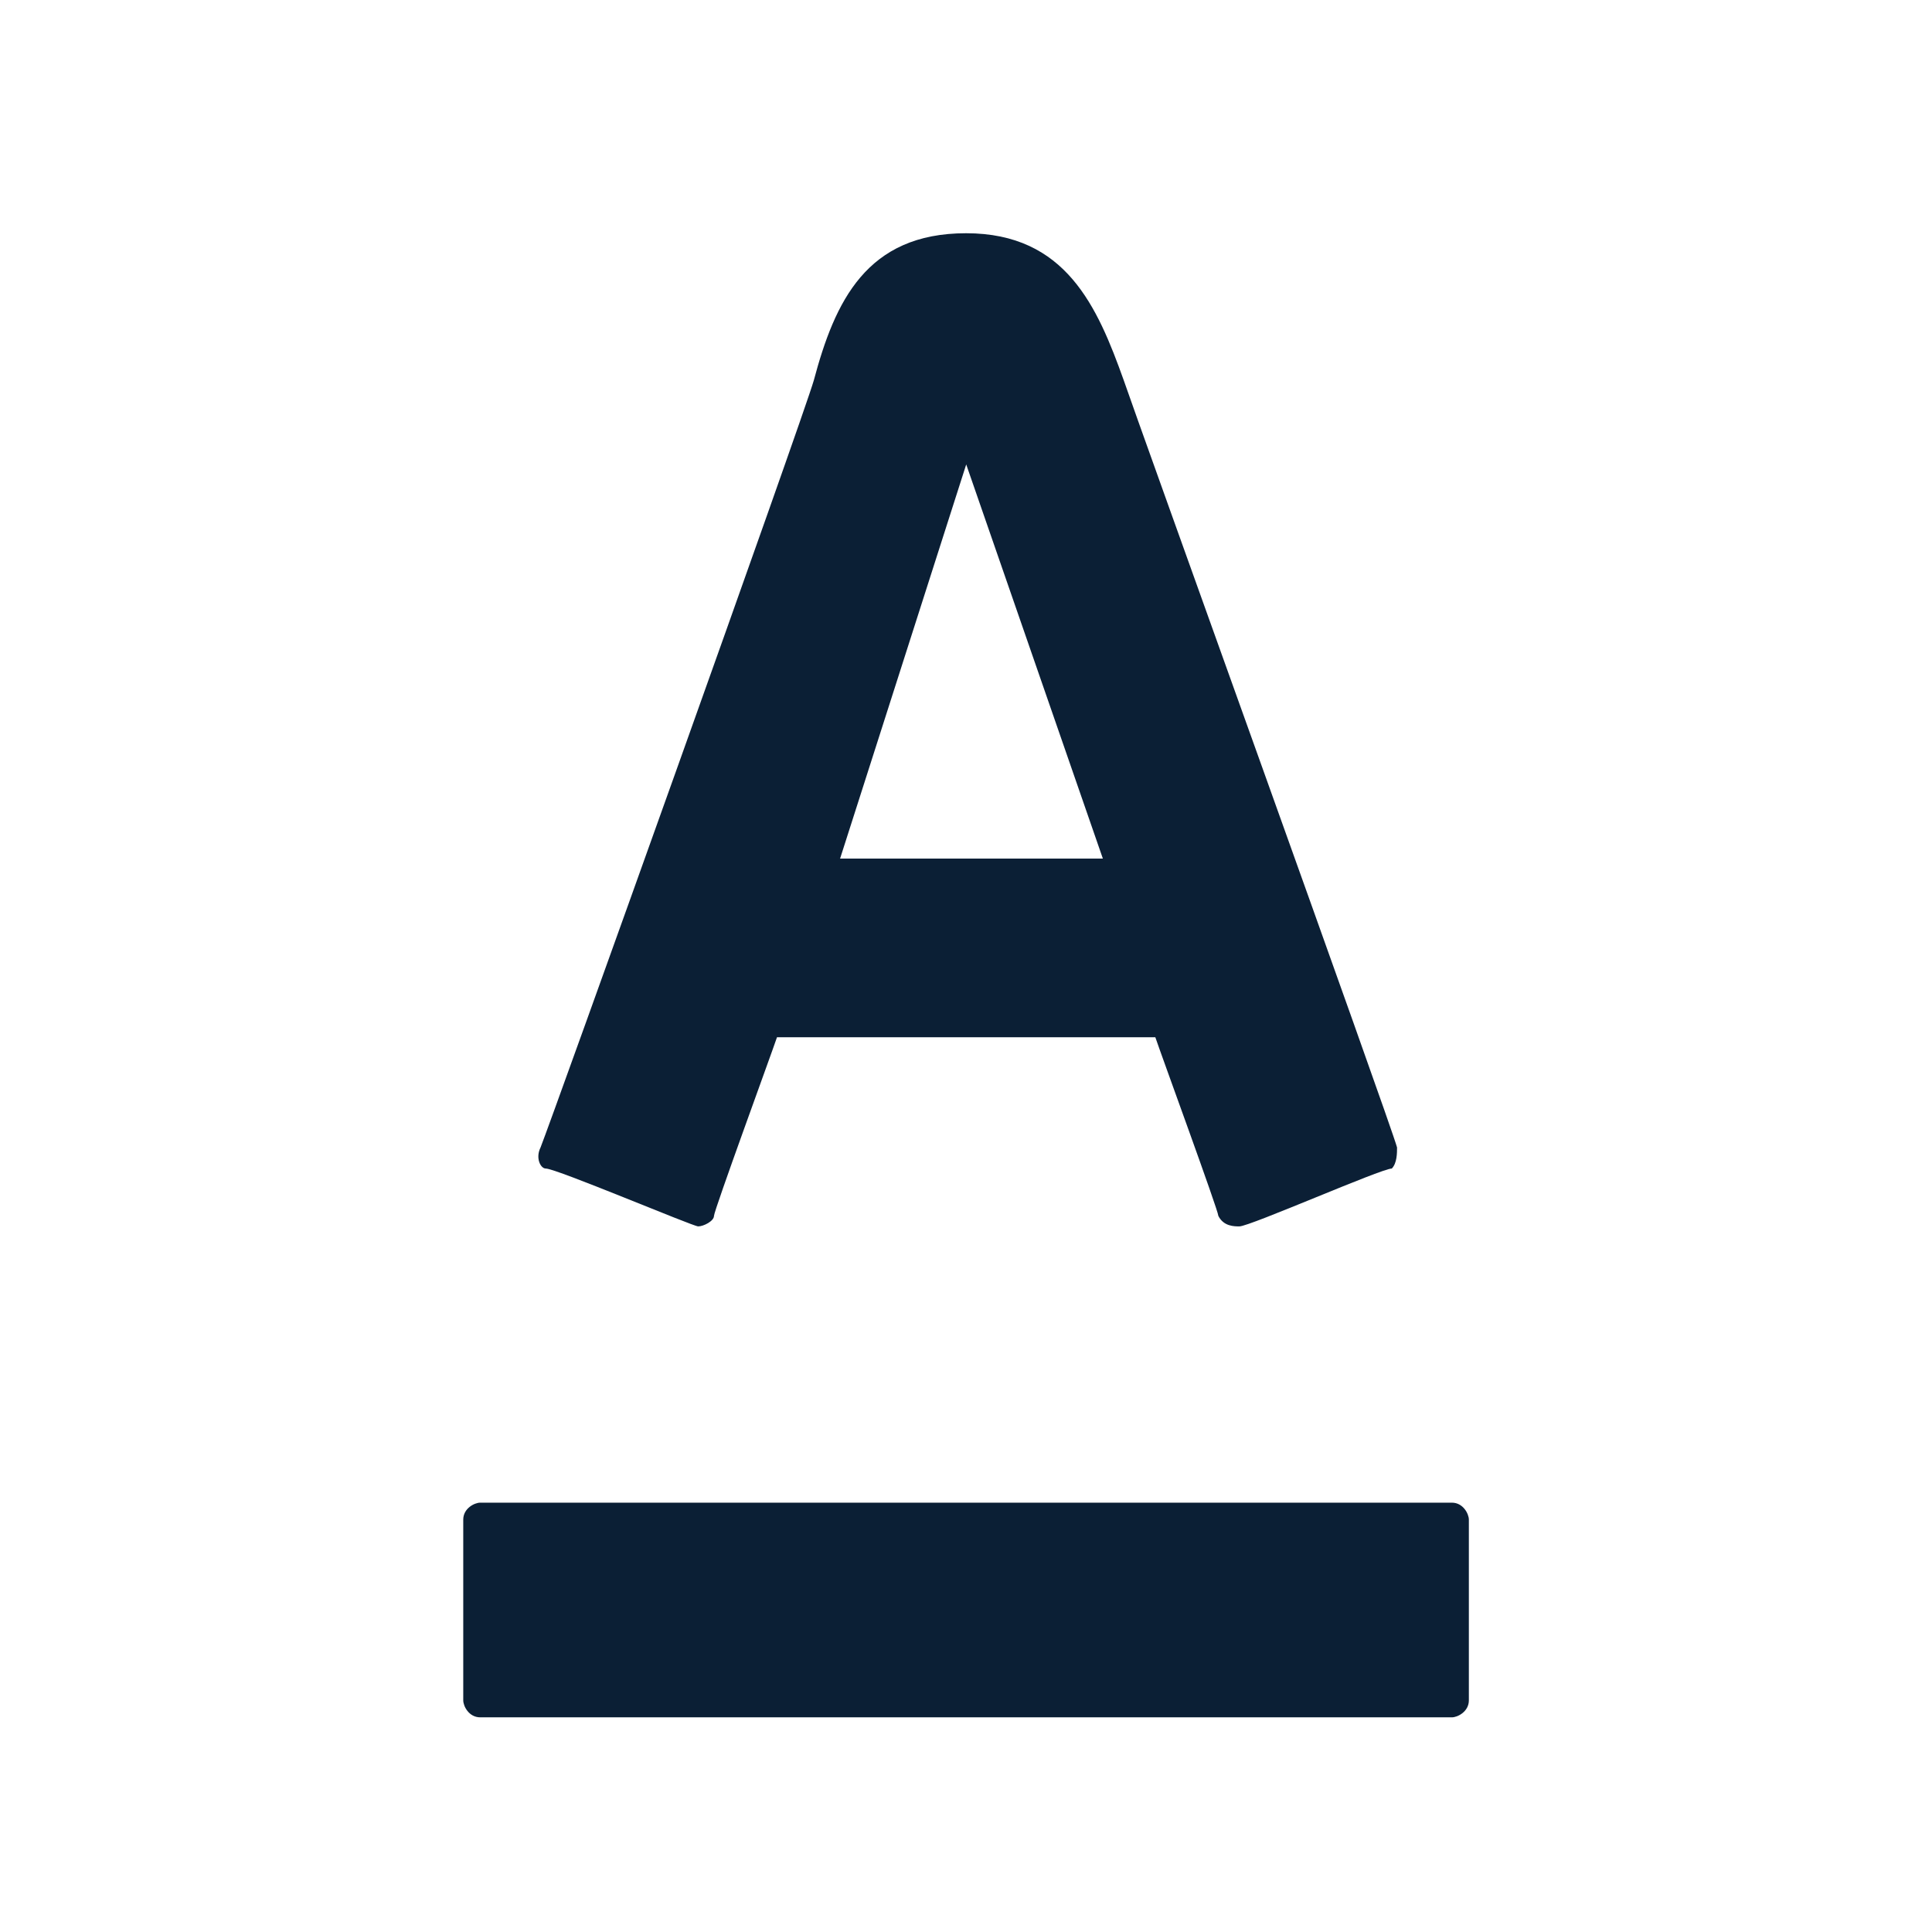
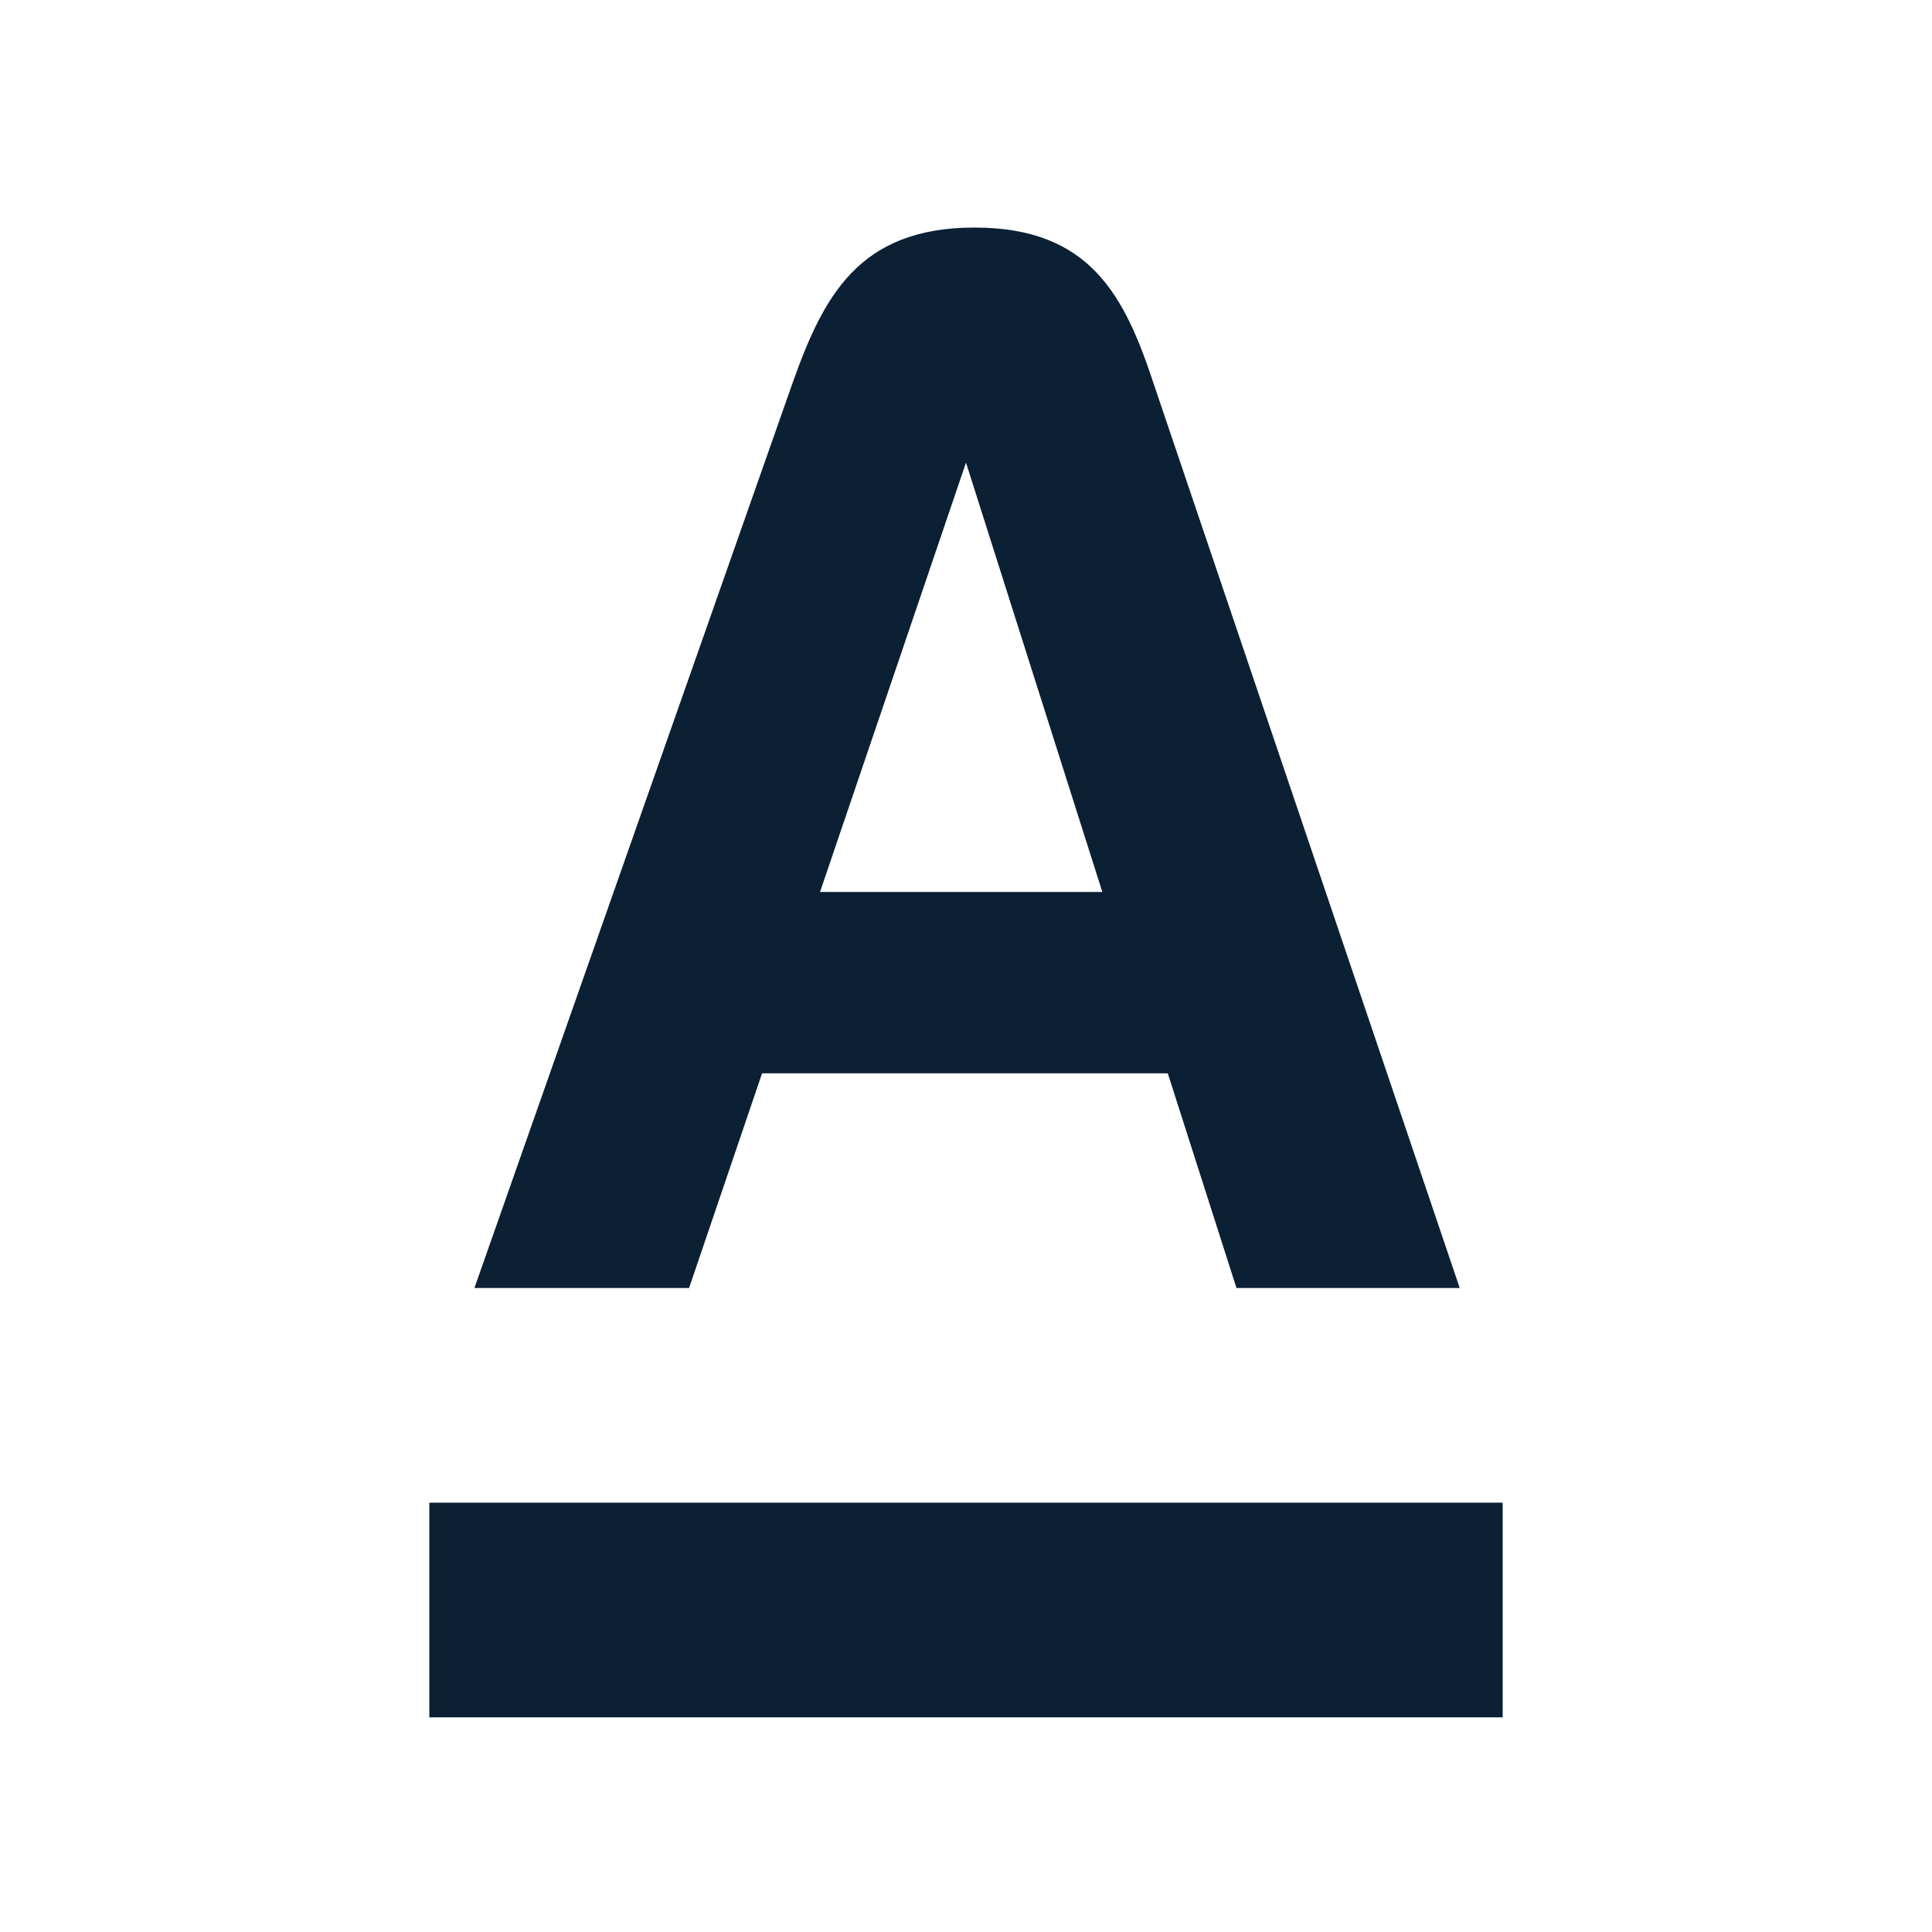
- <svg xmlns="http://www.w3.org/2000/svg" width="18" height="18" version="1" viewBox="0 0 18 18">
-   <path fill="#0B1F35" d="M4.474 16h9.053c.053 0 .158-.053.158-.158v-1.684c0-.053-.053-.158-.158-.158H4.474c-.053 0-.158.053-.158.158v1.684c0 .053.052.158.158.158zM7.582 3.544c-.098.343-2.448 6.903-2.546 7.147-.049.098 0 .196.049.196.098 0 1.371.539 1.42.539s.147-.049.147-.098.538-1.518.587-1.664h3.525c.049.147.587 1.616.587 1.664.049.098.147.098.196.098.098 0 1.322-.539 1.42-.539.049-.049.049-.147.049-.196-.049-.196-2.448-6.854-2.546-7.147-.245-.685-.539-1.371-1.469-1.371-.929 0-1.223.637-1.419 1.371zm2.693 4.455H7.827l1.175-3.672 1.273 3.672z" />
+ <svg xmlns="http://www.w3.org/2000/svg" width="18" height="18" viewBox="0 0 18 18">
+   <rect width="18" height="18" fill="none" />
+   <g fill="#0B1F35">
+     <path d="M4,16H14V14H4Z" />
+     <path d="M7.64,8.31,9,4.31H9l1.27,4Zm3.11-4.73c-.27-.82-.59-1.46-1.67-1.46s-1.41.64-1.7,1.46L4.42,12h2l.68-2h3.78l.64,2h2.08Z" />
+   </g>
</svg>
